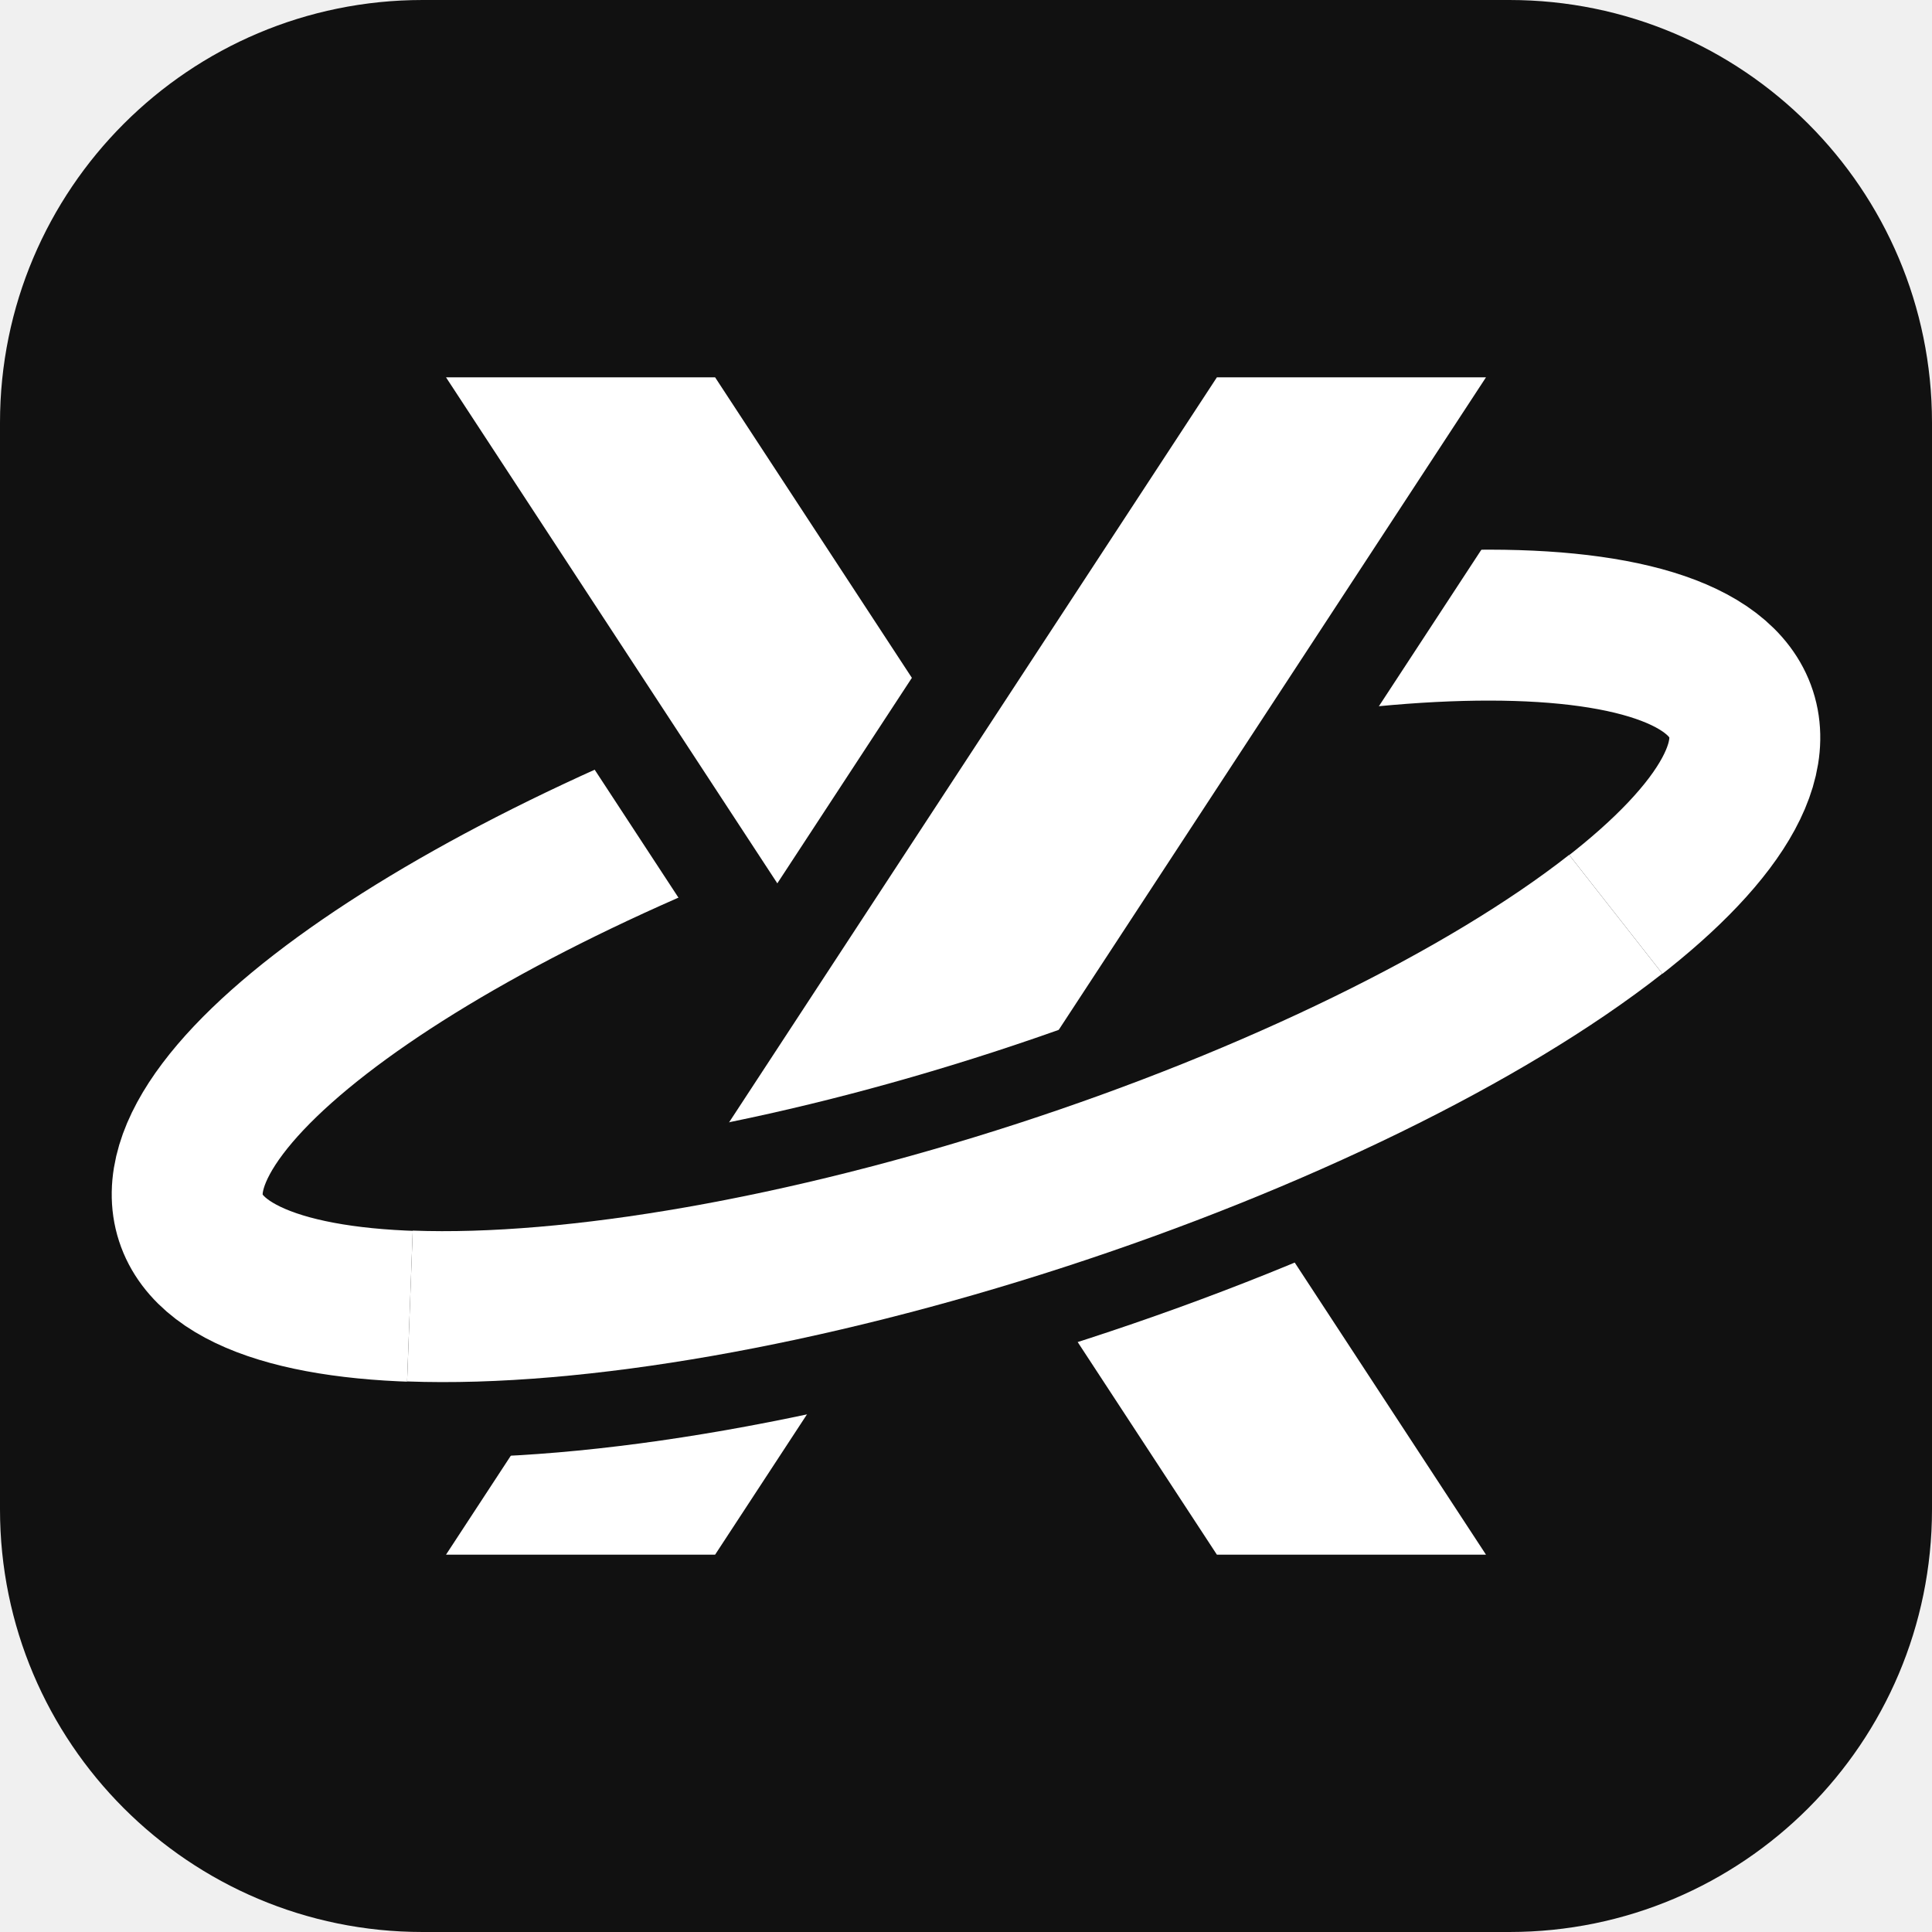
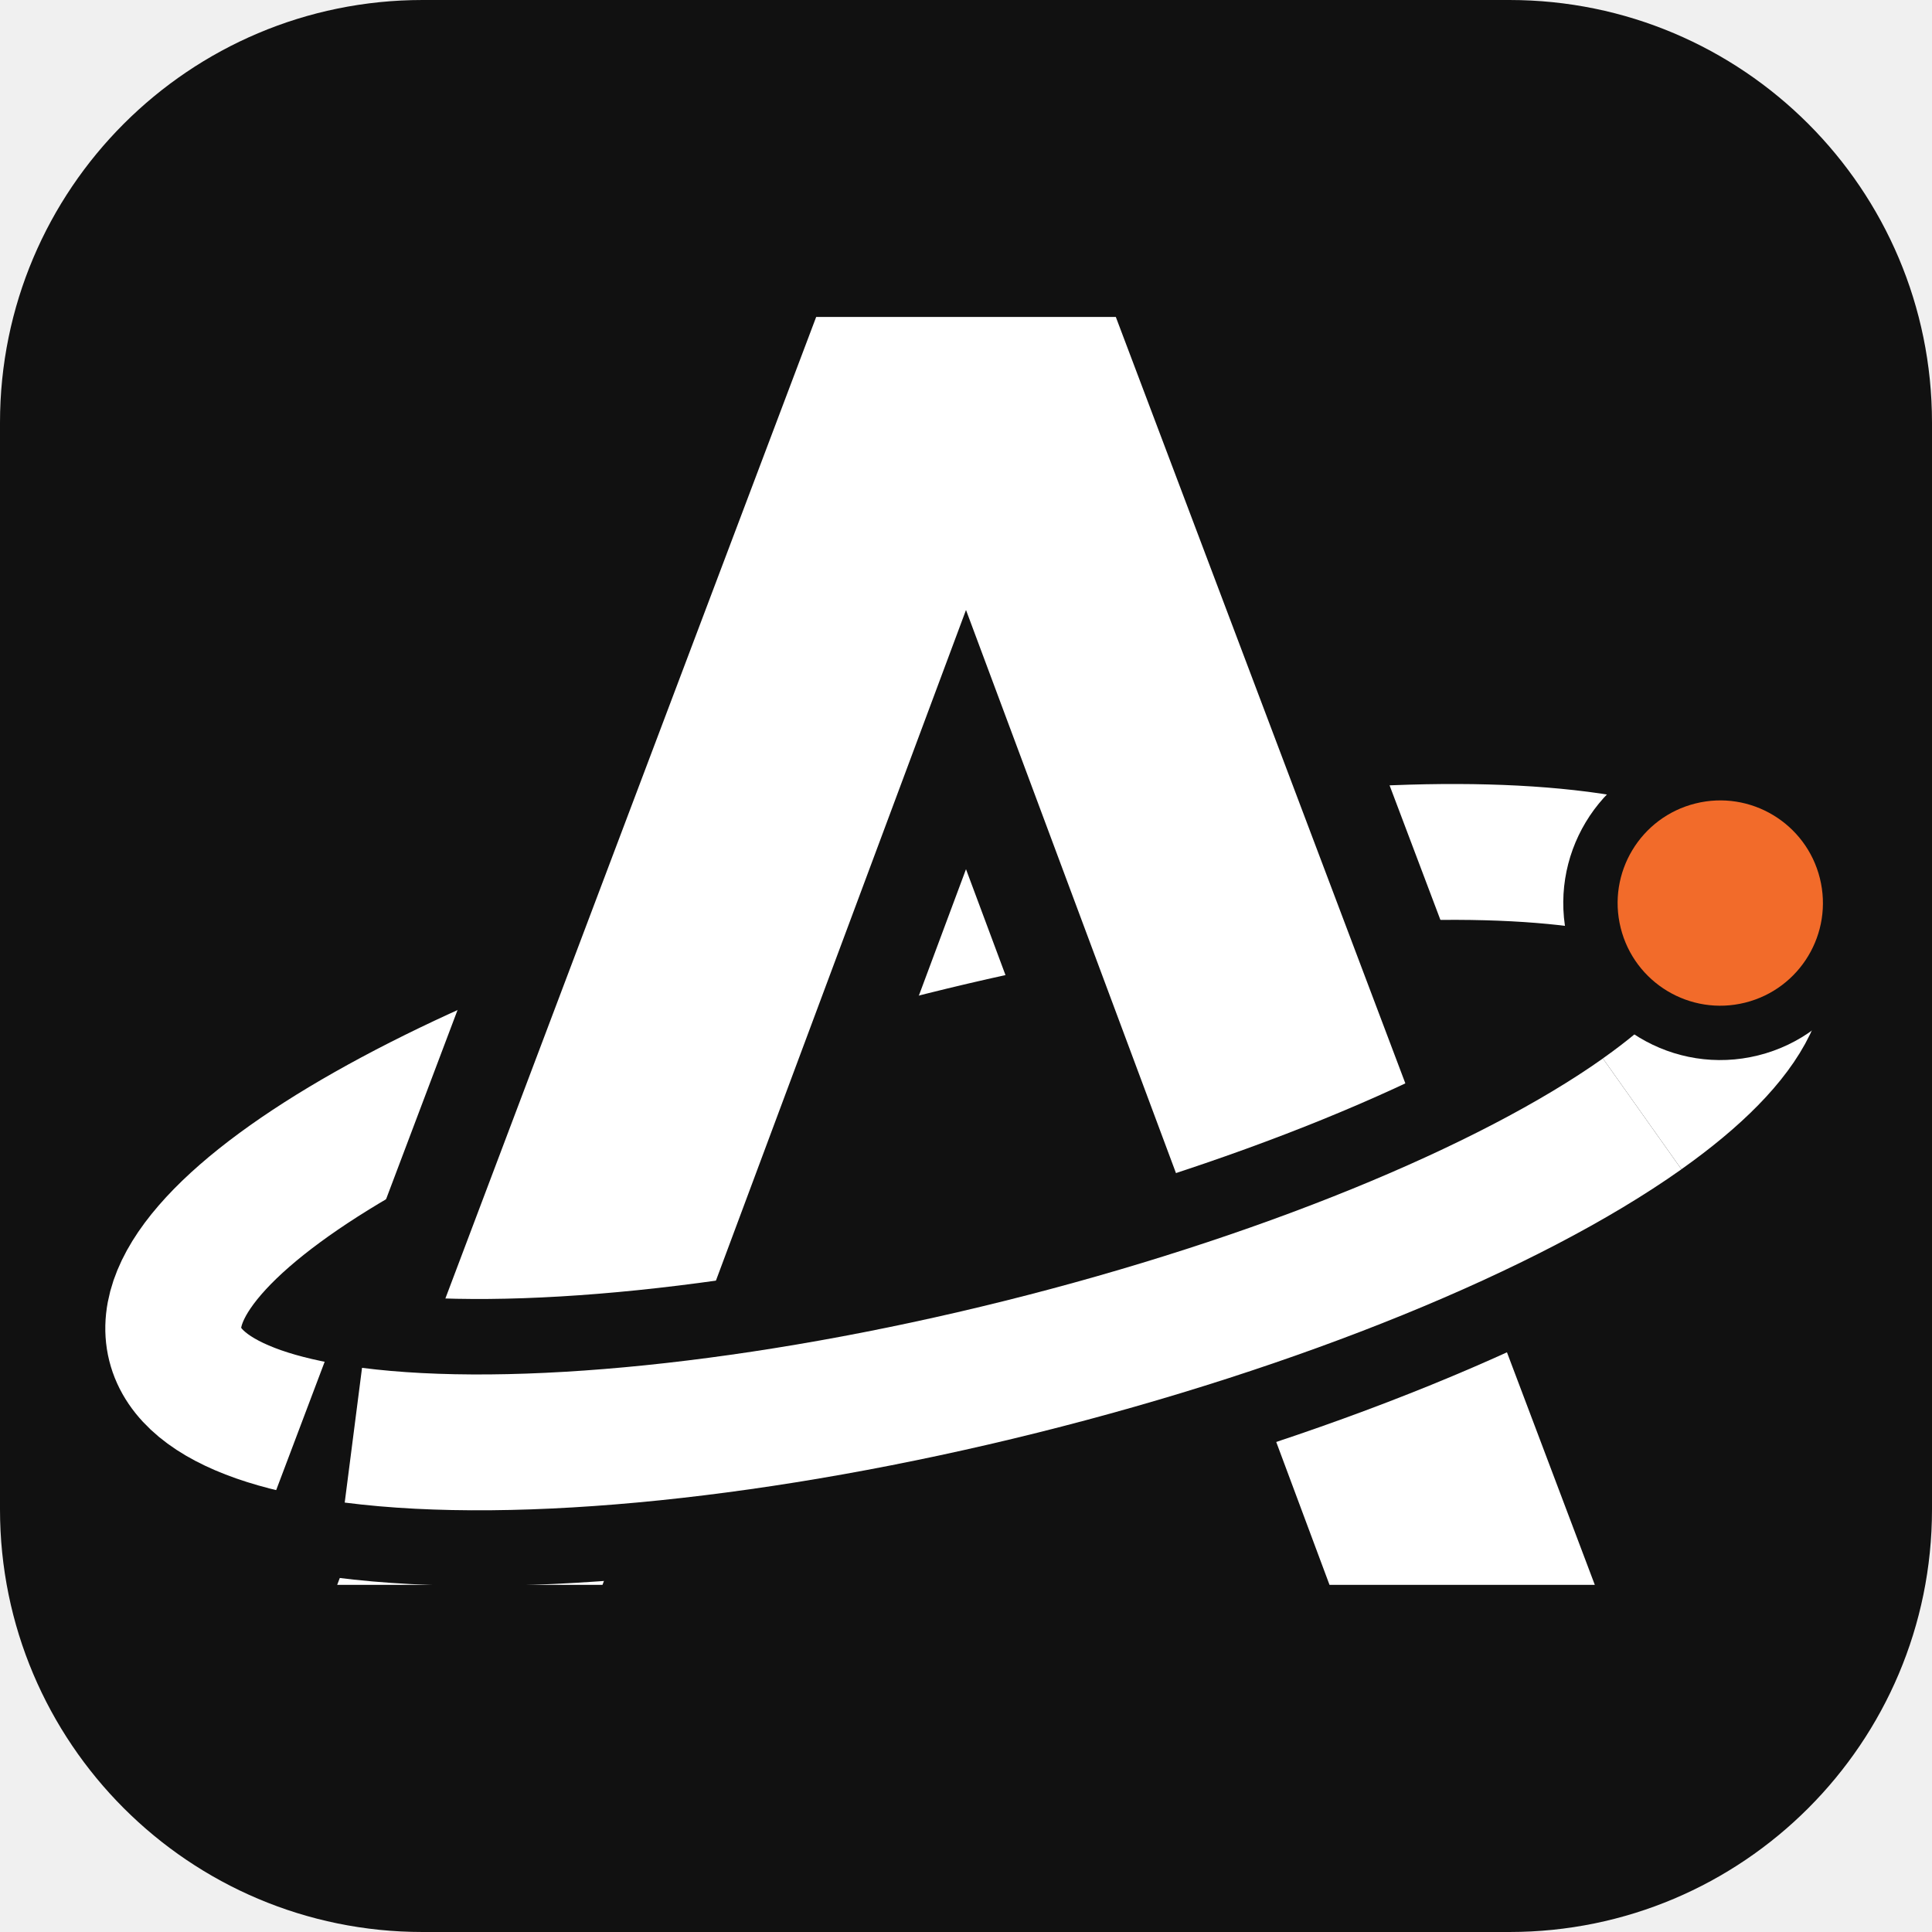
<svg xmlns="http://www.w3.org/2000/svg" viewBox="0 0 64 64">
  <rect width="64" height="64" rx="14" fill="#111111" />
-   <g transform="translate(32 32) rotate(-18)">
-     <ellipse rx="27" ry="8" fill="none" stroke="#ffffff" stroke-width="5" />
+   <g transform="translate(32 38) rotate(-14)">
+     <ellipse rx="27" ry="7.5" fill="none" stroke="#ffffff" stroke-width="4.5" />
  </g>
-   <g fill="#ffffff" stroke="#111111" stroke-width="3" stroke-linejoin="miter">
-     <path d="M12 11h12.5L52 53H39.5Z" />
-     <path d="M39.5 11H52L24.5 53H12Z" />
-   </g>
-   <g transform="translate(32 32) rotate(-18)" fill="none">
-     <path d="M-21 5.02A27 8 0 0 0 21 5.02" stroke="#111111" stroke-width="10" />
-     <path d="M-21 5.02A27 8 0 0 0 21 5.02" stroke="#ffffff" stroke-width="5" />
+   <path d="M26 9h12l17 45H43L32 24.5 21 54H9Z" fill="#ffffff" stroke="#111111" stroke-width="3" stroke-linejoin="miter" />
+   <g transform="translate(32 38) rotate(-14)" fill="none">
+     <path d="M-22 4.35A27 7.5 0 0 0 22 4.35" stroke="#111111" stroke-width="9.5" />
+     <path d="M-22 4.35A27 7.5 0 0 0 22 4.35" stroke="#ffffff" stroke-width="4.5" />
+     <circle cx="26.2" cy="-1.8" r="5.2" fill="#111111" />
+     <circle cx="26.2" cy="-1.8" r="3.4" fill="#f26b2a" />
  </g>
</svg>
